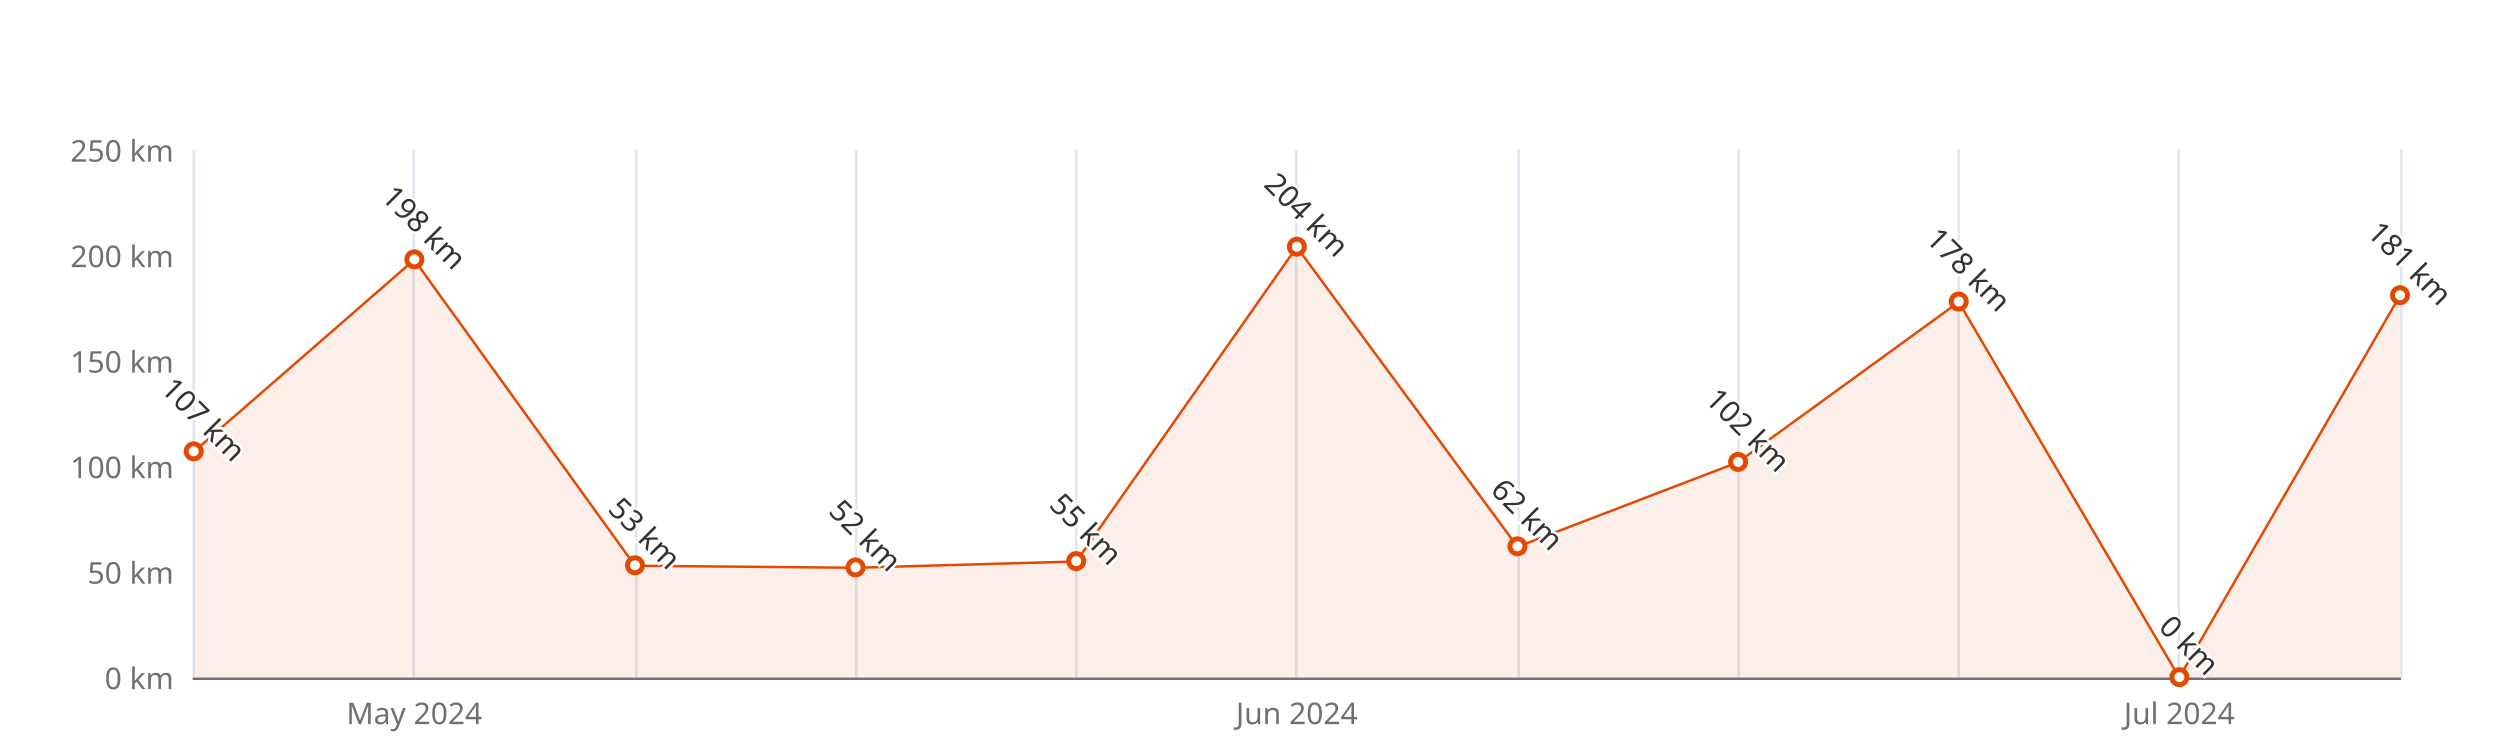
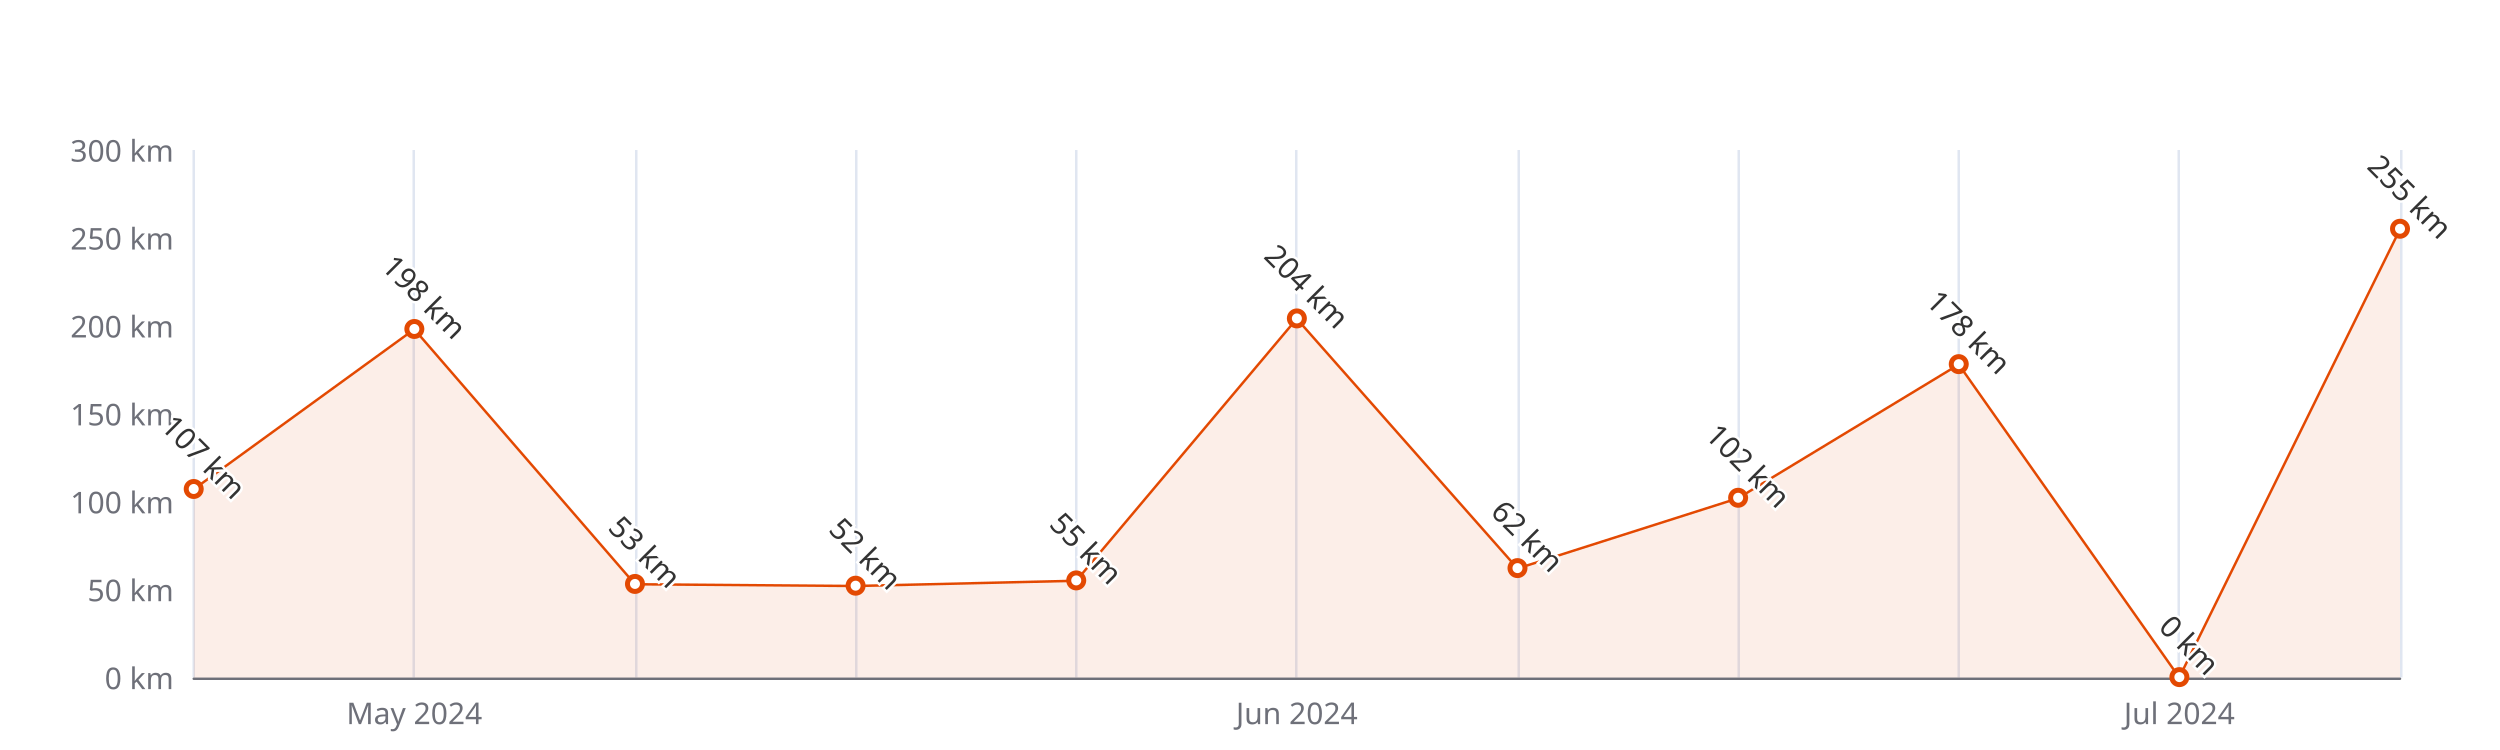
<svg xmlns="http://www.w3.org/2000/svg" width="1000" height="300" version="1.1" baseProfile="full" viewBox="0 0 1000 300">
  <rect width="1000" height="300" x="0" y="0" id="0" fill="#ffffff" />
  <path d="M77.5 60L77.5 271" fill="none" stroke="#E0E6F1" />
  <path d="M165.5 60L165.5 271" fill="none" stroke="#E0E6F1" />
  <path d="M254.5 60L254.5 271" fill="none" stroke="#E0E6F1" />
  <path d="M342.5 60L342.5 271" fill="none" stroke="#E0E6F1" />
  <path d="M430.5 60L430.5 271" fill="none" stroke="#E0E6F1" />
  <path d="M518.5 60L518.5 271" fill="none" stroke="#E0E6F1" />
  <path d="M607.5 60L607.5 271" fill="none" stroke="#E0E6F1" />
  <path d="M695.5 60L695.5 271" fill="none" stroke="#E0E6F1" />
  <path d="M783.5 60L783.5 271" fill="none" stroke="#E0E6F1" />
  <path d="M871.5 60L871.5 271" fill="none" stroke="#E0E6F1" />
  <path d="M960.5 60L960.5 271" fill="none" stroke="#E0E6F1" />
  <path d="M77.5 271.5L960 271.5" fill="none" stroke="#6E7079" stroke-linecap="round" />
  <text dominant-baseline="central" text-anchor="end" style="font-size:12px;font-family:sans-serif;" xml:space="preserve" transform="translate(69.48 271)" fill="#6E7079">0 km</text>
-   <text dominant-baseline="central" text-anchor="end" style="font-size:12px;font-family:sans-serif;" xml:space="preserve" transform="translate(69.48 228.8)" fill="#6E7079">50 km</text>
-   <text dominant-baseline="central" text-anchor="end" style="font-size:12px;font-family:sans-serif;" xml:space="preserve" transform="translate(69.48 186.6)" fill="#6E7079">100 km</text>
-   <text dominant-baseline="central" text-anchor="end" style="font-size:12px;font-family:sans-serif;" xml:space="preserve" transform="translate(69.48 144.4)" fill="#6E7079">150 km</text>
-   <text dominant-baseline="central" text-anchor="end" style="font-size:12px;font-family:sans-serif;" xml:space="preserve" transform="translate(69.48 102.2)" fill="#6E7079">200 km</text>
-   <text dominant-baseline="central" text-anchor="end" style="font-size:12px;font-family:sans-serif;" xml:space="preserve" transform="translate(69.48 60)" fill="#6E7079">250 km</text>
+   <text dominant-baseline="central" text-anchor="end" style="font-size:12px;font-family:sans-serif;" xml:space="preserve" transform="translate(69.48 235.8333)" fill="#6E7079">50 km</text>
+   <text dominant-baseline="central" text-anchor="end" style="font-size:12px;font-family:sans-serif;" xml:space="preserve" transform="translate(69.48 200.6667)" fill="#6E7079">100 km</text>
+   <text dominant-baseline="central" text-anchor="end" style="font-size:12px;font-family:sans-serif;" xml:space="preserve" transform="translate(69.48 165.5)" fill="#6E7079">150 km</text>
+   <text dominant-baseline="central" text-anchor="end" style="font-size:12px;font-family:sans-serif;" xml:space="preserve" transform="translate(69.48 130.3333)" fill="#6E7079">200 km</text>
+   <text dominant-baseline="central" text-anchor="end" style="font-size:12px;font-family:sans-serif;" xml:space="preserve" transform="translate(69.48 95.1667)" fill="#6E7079">250 km</text>
+   <text dominant-baseline="central" text-anchor="end" style="font-size:12px;font-family:sans-serif;" xml:space="preserve" transform="translate(69.48 60)" fill="#6E7079">300 km</text>
  <text dominant-baseline="central" text-anchor="middle" style="font-size:12px;font-family:sans-serif;" xml:space="preserve" y="6" transform="translate(165.732 279)" fill="#6E7079">May 2024</text>
  <text dominant-baseline="central" text-anchor="middle" style="font-size:12px;font-family:sans-serif;" xml:space="preserve" y="6" transform="translate(518.74 279)" fill="#6E7079">Jun 2024</text>
  <text dominant-baseline="central" text-anchor="middle" style="font-size:12px;font-family:sans-serif;" xml:space="preserve" y="6" transform="translate(871.748 279)" fill="#6E7079">Jul 2024</text>
  <g clip-path="url(#zr5-c0)">
-     <path d="M77.5 180.7L165.7 103.9L254 226.3L342.2 227.1L430.5 224.6L518.7 98.8L607 218.7L695.2 184.9L783.5 120.8L871.7 271L960 118.2L960 271L871.7 271L783.5 271L695.2 271L607 271L518.7 271L430.5 271L342.2 271L254 271L165.7 271L77.5 271Z" fill="rgb(227,73,2)" fill-opacity="0.09" />
-     <path d="M77.5 180.7L165.7 103.9L254 226.3L342.2 227.1L430.5 224.6L518.7 98.8L607 218.7L695.2 184.9L783.5 120.8L871.7 271L960 118.2" fill="none" stroke="#E34902" stroke-linejoin="bevel" />
+     <path d="M77.5 195.7L165.7 131.7L254 233.7L342.2 234.4L430.5 232.3L518.7 127.5L607 227.4L695.2 199.3L783.5 145.8L871.7 271L960 91.7L960 271L871.7 271L783.5 271L695.2 271L607 271L518.7 271L430.5 271L342.2 271L254 271L165.7 271L77.5 271Z" fill="rgb(227,73,2)" fill-opacity="0.09" />
+     <path d="M77.5 195.7L165.7 131.7L254 233.7L342.2 234.4L430.5 232.3L518.7 127.5L607 227.4L695.2 199.3L783.5 145.8L871.7 271L960 91.7" fill="none" stroke="#E34902" stroke-linejoin="bevel" />
  </g>
-   <path d="M1 0A1 1 0 1 1 1 -0.1A1 1 0 0 1 1 0" transform="matrix(3,0,0,3,77.48,180.692)" fill="#fff" stroke="#E34902" stroke-width="0.667" />
-   <path d="M1 0A1 1 0 1 1 1 -0.1A1 1 0 0 1 1 0" transform="matrix(3,0,0,3,165.732,103.888)" fill="#fff" stroke="#E34902" stroke-width="0.667" />
-   <path d="M1 0A1 1 0 1 1 1 -0.1A1 1 0 0 1 1 0" transform="matrix(3,0,0,3,253.984,226.268)" fill="#fff" stroke="#E34902" stroke-width="0.667" />
-   <path d="M1 0A1 1 0 1 1 1 -0.1A1 1 0 0 1 1 0" transform="matrix(3,0,0,3,342.236,227.112)" fill="#fff" stroke="#E34902" stroke-width="0.667" />
-   <path d="M1 0A1 1 0 1 1 1 -0.1A1 1 0 0 1 1 0" transform="matrix(3,0,0,3,430.488,224.58)" fill="#fff" stroke="#E34902" stroke-width="0.667" />
-   <path d="M1 0A1 1 0 1 1 1 -0.1A1 1 0 0 1 1 0" transform="matrix(3,0,0,3,518.74,98.824)" fill="#fff" stroke="#E34902" stroke-width="0.667" />
-   <path d="M1 0A1 1 0 1 1 1 -0.1A1 1 0 0 1 1 0" transform="matrix(3,0,0,3,606.992,218.672)" fill="#fff" stroke="#E34902" stroke-width="0.667" />
-   <path d="M1 0A1 1 0 1 1 1 -0.1A1 1 0 0 1 1 0" transform="matrix(3,0,0,3,695.244,184.912)" fill="#fff" stroke="#E34902" stroke-width="0.667" />
-   <path d="M1 0A1 1 0 1 1 1 -0.1A1 1 0 0 1 1 0" transform="matrix(3,0,0,3,783.496,120.768)" fill="#fff" stroke="#E34902" stroke-width="0.667" />
+   <path d="M1 0A1 1 0 1 1 1 -0.1A1 1 0 0 1 1 0" transform="matrix(3,0,0,3,77.48,195.7433)" fill="#fff" stroke="#E34902" stroke-width="0.667" />
+   <path d="M1 0A1 1 0 1 1 1 -0.1A1 1 0 0 1 1 0" transform="matrix(3,0,0,3,165.732,131.74)" fill="#fff" stroke="#E34902" stroke-width="0.667" />
+   <path d="M1 0A1 1 0 1 1 1 -0.1A1 1 0 0 1 1 0" transform="matrix(3,0,0,3,253.984,233.7233)" fill="#fff" stroke="#E34902" stroke-width="0.667" />
+   <path d="M1 0A1 1 0 1 1 1 -0.1A1 1 0 0 1 1 0" transform="matrix(3,0,0,3,342.236,234.4267)" fill="#fff" stroke="#E34902" stroke-width="0.667" />
+   <path d="M1 0A1 1 0 1 1 1 -0.1A1 1 0 0 1 1 0" transform="matrix(3,0,0,3,430.488,232.3167)" fill="#fff" stroke="#E34902" stroke-width="0.667" />
+   <path d="M1 0A1 1 0 1 1 1 -0.1A1 1 0 0 1 1 0" transform="matrix(3,0,0,3,518.74,127.52)" fill="#fff" stroke="#E34902" stroke-width="0.667" />
+   <path d="M1 0A1 1 0 1 1 1 -0.1A1 1 0 0 1 1 0" transform="matrix(3,0,0,3,606.992,227.3933)" fill="#fff" stroke="#E34902" stroke-width="0.667" />
+   <path d="M1 0A1 1 0 1 1 1 -0.1A1 1 0 0 1 1 0" transform="matrix(3,0,0,3,695.244,199.26)" fill="#fff" stroke="#E34902" stroke-width="0.667" />
+   <path d="M1 0A1 1 0 1 1 1 -0.1A1 1 0 0 1 1 0" transform="matrix(3,0,0,3,783.496,145.8067)" fill="#fff" stroke="#E34902" stroke-width="0.667" />
  <path d="M1 0A1 1 0 1 1 1 -0.1A1 1 0 0 1 1 0" transform="matrix(3,0,0,3,871.748,271)" fill="#fff" stroke="#E34902" stroke-width="0.667" />
-   <path d="M1 0A1 1 0 1 1 1 -0.1A1 1 0 0 1 1 0" transform="matrix(3,0,0,3,960,118.236)" fill="#fff" stroke="#E34902" stroke-width="0.667" />
-   <text dominant-baseline="central" text-anchor="middle" style="font-size:12px;font-family:sans-serif;" xml:space="preserve" y="-6" transform="matrix(0.707,0.707,-0.707,0.707,77.48,171.692)" fill="#333" stroke="rgb(255,255,255)" stroke-width="2" paint-order="stroke" stroke-miterlimit="2">107 km</text>
-   <text dominant-baseline="central" text-anchor="middle" style="font-size:12px;font-family:sans-serif;" xml:space="preserve" y="-6" transform="matrix(0.707,0.707,-0.707,0.707,165.732,94.888)" fill="#333" stroke="rgb(255,255,255)" stroke-width="2" paint-order="stroke" stroke-miterlimit="2">198 km</text>
-   <text dominant-baseline="central" text-anchor="middle" style="font-size:12px;font-family:sans-serif;" xml:space="preserve" y="-6" transform="matrix(0.707,0.707,-0.707,0.707,253.984,217.268)" fill="#333" stroke="rgb(255,255,255)" stroke-width="2" paint-order="stroke" stroke-miterlimit="2">53 km</text>
-   <text dominant-baseline="central" text-anchor="middle" style="font-size:12px;font-family:sans-serif;" xml:space="preserve" y="-6" transform="matrix(0.707,0.707,-0.707,0.707,342.236,218.112)" fill="#333" stroke="rgb(255,255,255)" stroke-width="2" paint-order="stroke" stroke-miterlimit="2">52 km</text>
-   <text dominant-baseline="central" text-anchor="middle" style="font-size:12px;font-family:sans-serif;" xml:space="preserve" y="-6" transform="matrix(0.707,0.707,-0.707,0.707,430.488,215.58)" fill="#333" stroke="rgb(255,255,255)" stroke-width="2" paint-order="stroke" stroke-miterlimit="2">55 km</text>
-   <text dominant-baseline="central" text-anchor="middle" style="font-size:12px;font-family:sans-serif;" xml:space="preserve" y="-6" transform="matrix(0.707,0.707,-0.707,0.707,518.74,89.824)" fill="#333" stroke="rgb(255,255,255)" stroke-width="2" paint-order="stroke" stroke-miterlimit="2">204 km</text>
-   <text dominant-baseline="central" text-anchor="middle" style="font-size:12px;font-family:sans-serif;" xml:space="preserve" y="-6" transform="matrix(0.707,0.707,-0.707,0.707,606.992,209.672)" fill="#333" stroke="rgb(255,255,255)" stroke-width="2" paint-order="stroke" stroke-miterlimit="2">62 km</text>
-   <text dominant-baseline="central" text-anchor="middle" style="font-size:12px;font-family:sans-serif;" xml:space="preserve" y="-6" transform="matrix(0.707,0.707,-0.707,0.707,695.244,175.912)" fill="#333" stroke="rgb(255,255,255)" stroke-width="2" paint-order="stroke" stroke-miterlimit="2">102 km</text>
-   <text dominant-baseline="central" text-anchor="middle" style="font-size:12px;font-family:sans-serif;" xml:space="preserve" y="-6" transform="matrix(0.707,0.707,-0.707,0.707,783.496,111.768)" fill="#333" stroke="rgb(255,255,255)" stroke-width="2" paint-order="stroke" stroke-miterlimit="2">178 km</text>
+   <path d="M1 0A1 1 0 1 1 1 -0.1A1 1 0 0 1 1 0" transform="matrix(3,0,0,3,960,91.65)" fill="#fff" stroke="#E34902" stroke-width="0.667" />
+   <text dominant-baseline="central" text-anchor="middle" style="font-size:12px;font-family:sans-serif;" xml:space="preserve" y="-6" transform="matrix(0.707,0.707,-0.707,0.707,77.48,186.7433)" fill="#333" stroke="rgb(255,255,255)" stroke-width="2" paint-order="stroke" stroke-miterlimit="2">107 km</text>
+   <text dominant-baseline="central" text-anchor="middle" style="font-size:12px;font-family:sans-serif;" xml:space="preserve" y="-6" transform="matrix(0.707,0.707,-0.707,0.707,165.732,122.74)" fill="#333" stroke="rgb(255,255,255)" stroke-width="2" paint-order="stroke" stroke-miterlimit="2">198 km</text>
+   <text dominant-baseline="central" text-anchor="middle" style="font-size:12px;font-family:sans-serif;" xml:space="preserve" y="-6" transform="matrix(0.707,0.707,-0.707,0.707,253.984,224.7233)" fill="#333" stroke="rgb(255,255,255)" stroke-width="2" paint-order="stroke" stroke-miterlimit="2">53 km</text>
+   <text dominant-baseline="central" text-anchor="middle" style="font-size:12px;font-family:sans-serif;" xml:space="preserve" y="-6" transform="matrix(0.707,0.707,-0.707,0.707,342.236,225.4267)" fill="#333" stroke="rgb(255,255,255)" stroke-width="2" paint-order="stroke" stroke-miterlimit="2">52 km</text>
+   <text dominant-baseline="central" text-anchor="middle" style="font-size:12px;font-family:sans-serif;" xml:space="preserve" y="-6" transform="matrix(0.707,0.707,-0.707,0.707,430.488,223.3167)" fill="#333" stroke="rgb(255,255,255)" stroke-width="2" paint-order="stroke" stroke-miterlimit="2">55 km</text>
+   <text dominant-baseline="central" text-anchor="middle" style="font-size:12px;font-family:sans-serif;" xml:space="preserve" y="-6" transform="matrix(0.707,0.707,-0.707,0.707,518.74,118.52)" fill="#333" stroke="rgb(255,255,255)" stroke-width="2" paint-order="stroke" stroke-miterlimit="2">204 km</text>
+   <text dominant-baseline="central" text-anchor="middle" style="font-size:12px;font-family:sans-serif;" xml:space="preserve" y="-6" transform="matrix(0.707,0.707,-0.707,0.707,606.992,218.3933)" fill="#333" stroke="rgb(255,255,255)" stroke-width="2" paint-order="stroke" stroke-miterlimit="2">62 km</text>
+   <text dominant-baseline="central" text-anchor="middle" style="font-size:12px;font-family:sans-serif;" xml:space="preserve" y="-6" transform="matrix(0.707,0.707,-0.707,0.707,695.244,190.26)" fill="#333" stroke="rgb(255,255,255)" stroke-width="2" paint-order="stroke" stroke-miterlimit="2">102 km</text>
+   <text dominant-baseline="central" text-anchor="middle" style="font-size:12px;font-family:sans-serif;" xml:space="preserve" y="-6" transform="matrix(0.707,0.707,-0.707,0.707,783.496,136.8067)" fill="#333" stroke="rgb(255,255,255)" stroke-width="2" paint-order="stroke" stroke-miterlimit="2">178 km</text>
  <text dominant-baseline="central" text-anchor="middle" style="font-size:12px;font-family:sans-serif;" xml:space="preserve" y="-6" transform="matrix(0.707,0.707,-0.707,0.707,871.748,262)" fill="#333" stroke="rgb(255,255,255)" stroke-width="2" paint-order="stroke" stroke-miterlimit="2">0 km</text>
-   <text dominant-baseline="central" text-anchor="middle" style="font-size:12px;font-family:sans-serif;" xml:space="preserve" y="-6" transform="matrix(0.707,0.707,-0.707,0.707,960,109.236)" fill="#333" stroke="rgb(255,255,255)" stroke-width="2" paint-order="stroke" stroke-miterlimit="2">181 km</text>
+   <text dominant-baseline="central" text-anchor="middle" style="font-size:12px;font-family:sans-serif;" xml:space="preserve" y="-6" transform="matrix(0.707,0.707,-0.707,0.707,960,82.65)" fill="#333" stroke="rgb(255,255,255)" stroke-width="2" paint-order="stroke" stroke-miterlimit="2">255 km</text>
  <defs>
    <clipPath id="zr5-c0">
      <path d="M76 59.5l884 0l0 212l-884 0Z" fill="#000" />
    </clipPath>
  </defs>
</svg>
